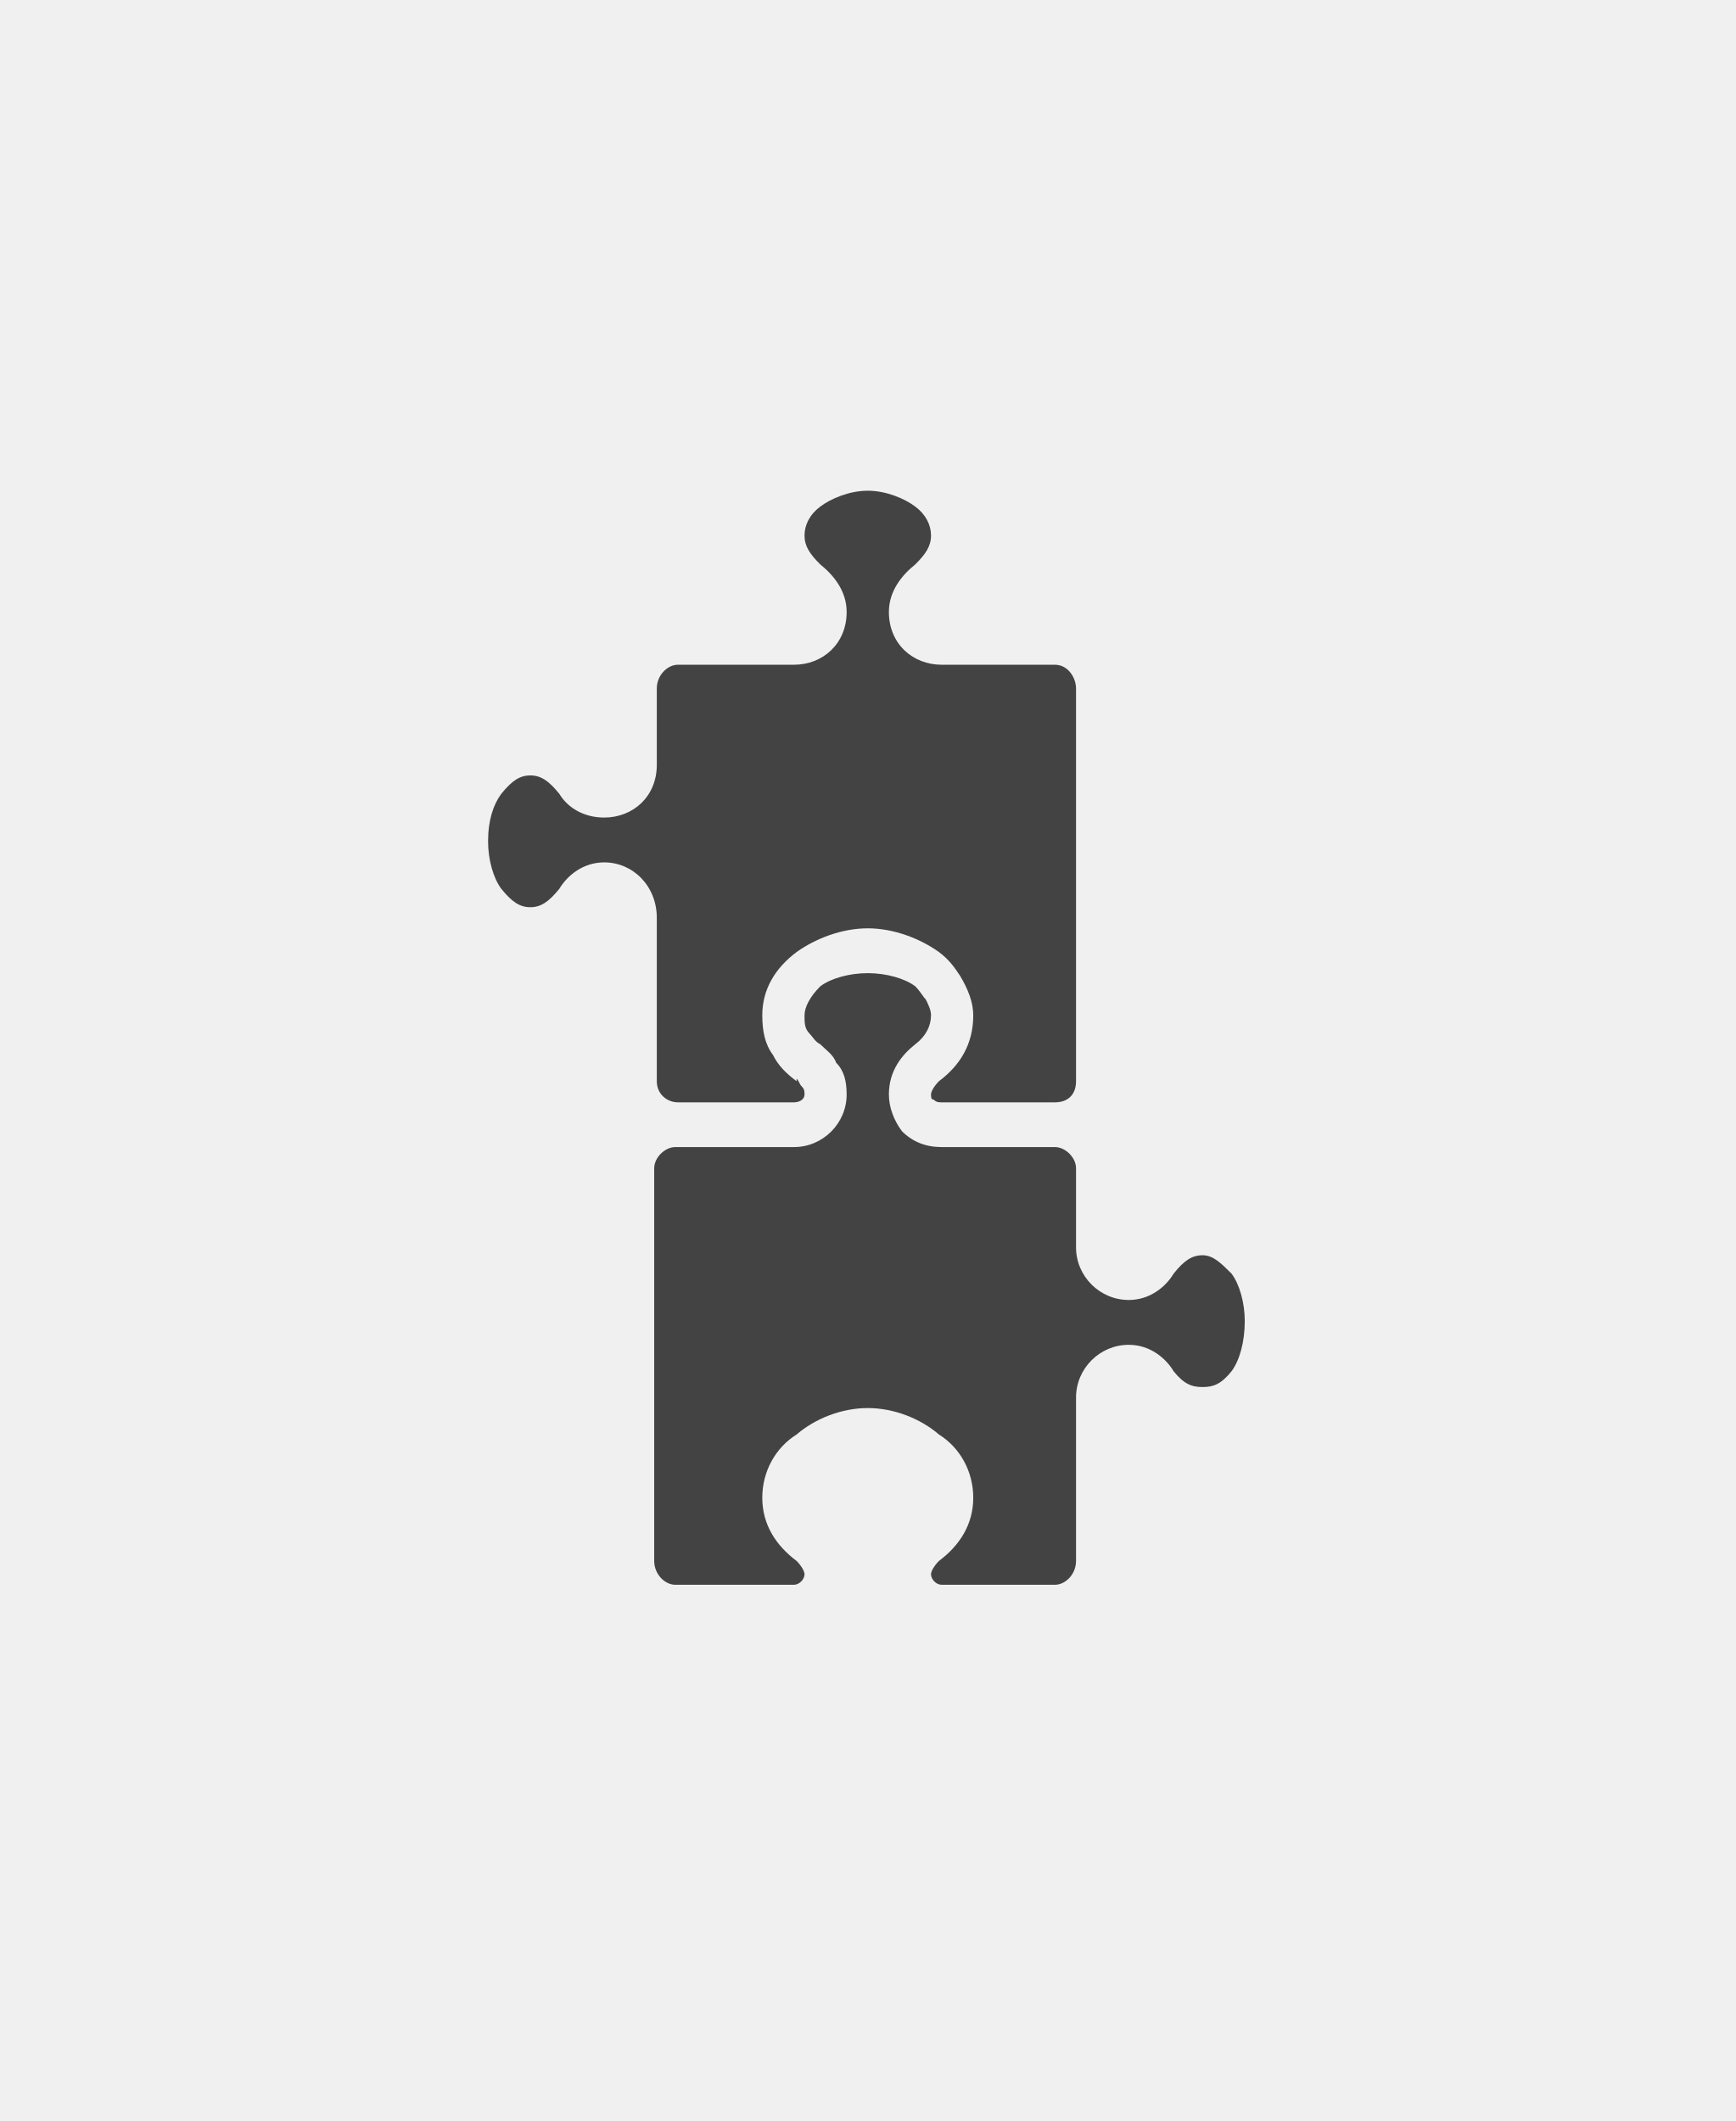
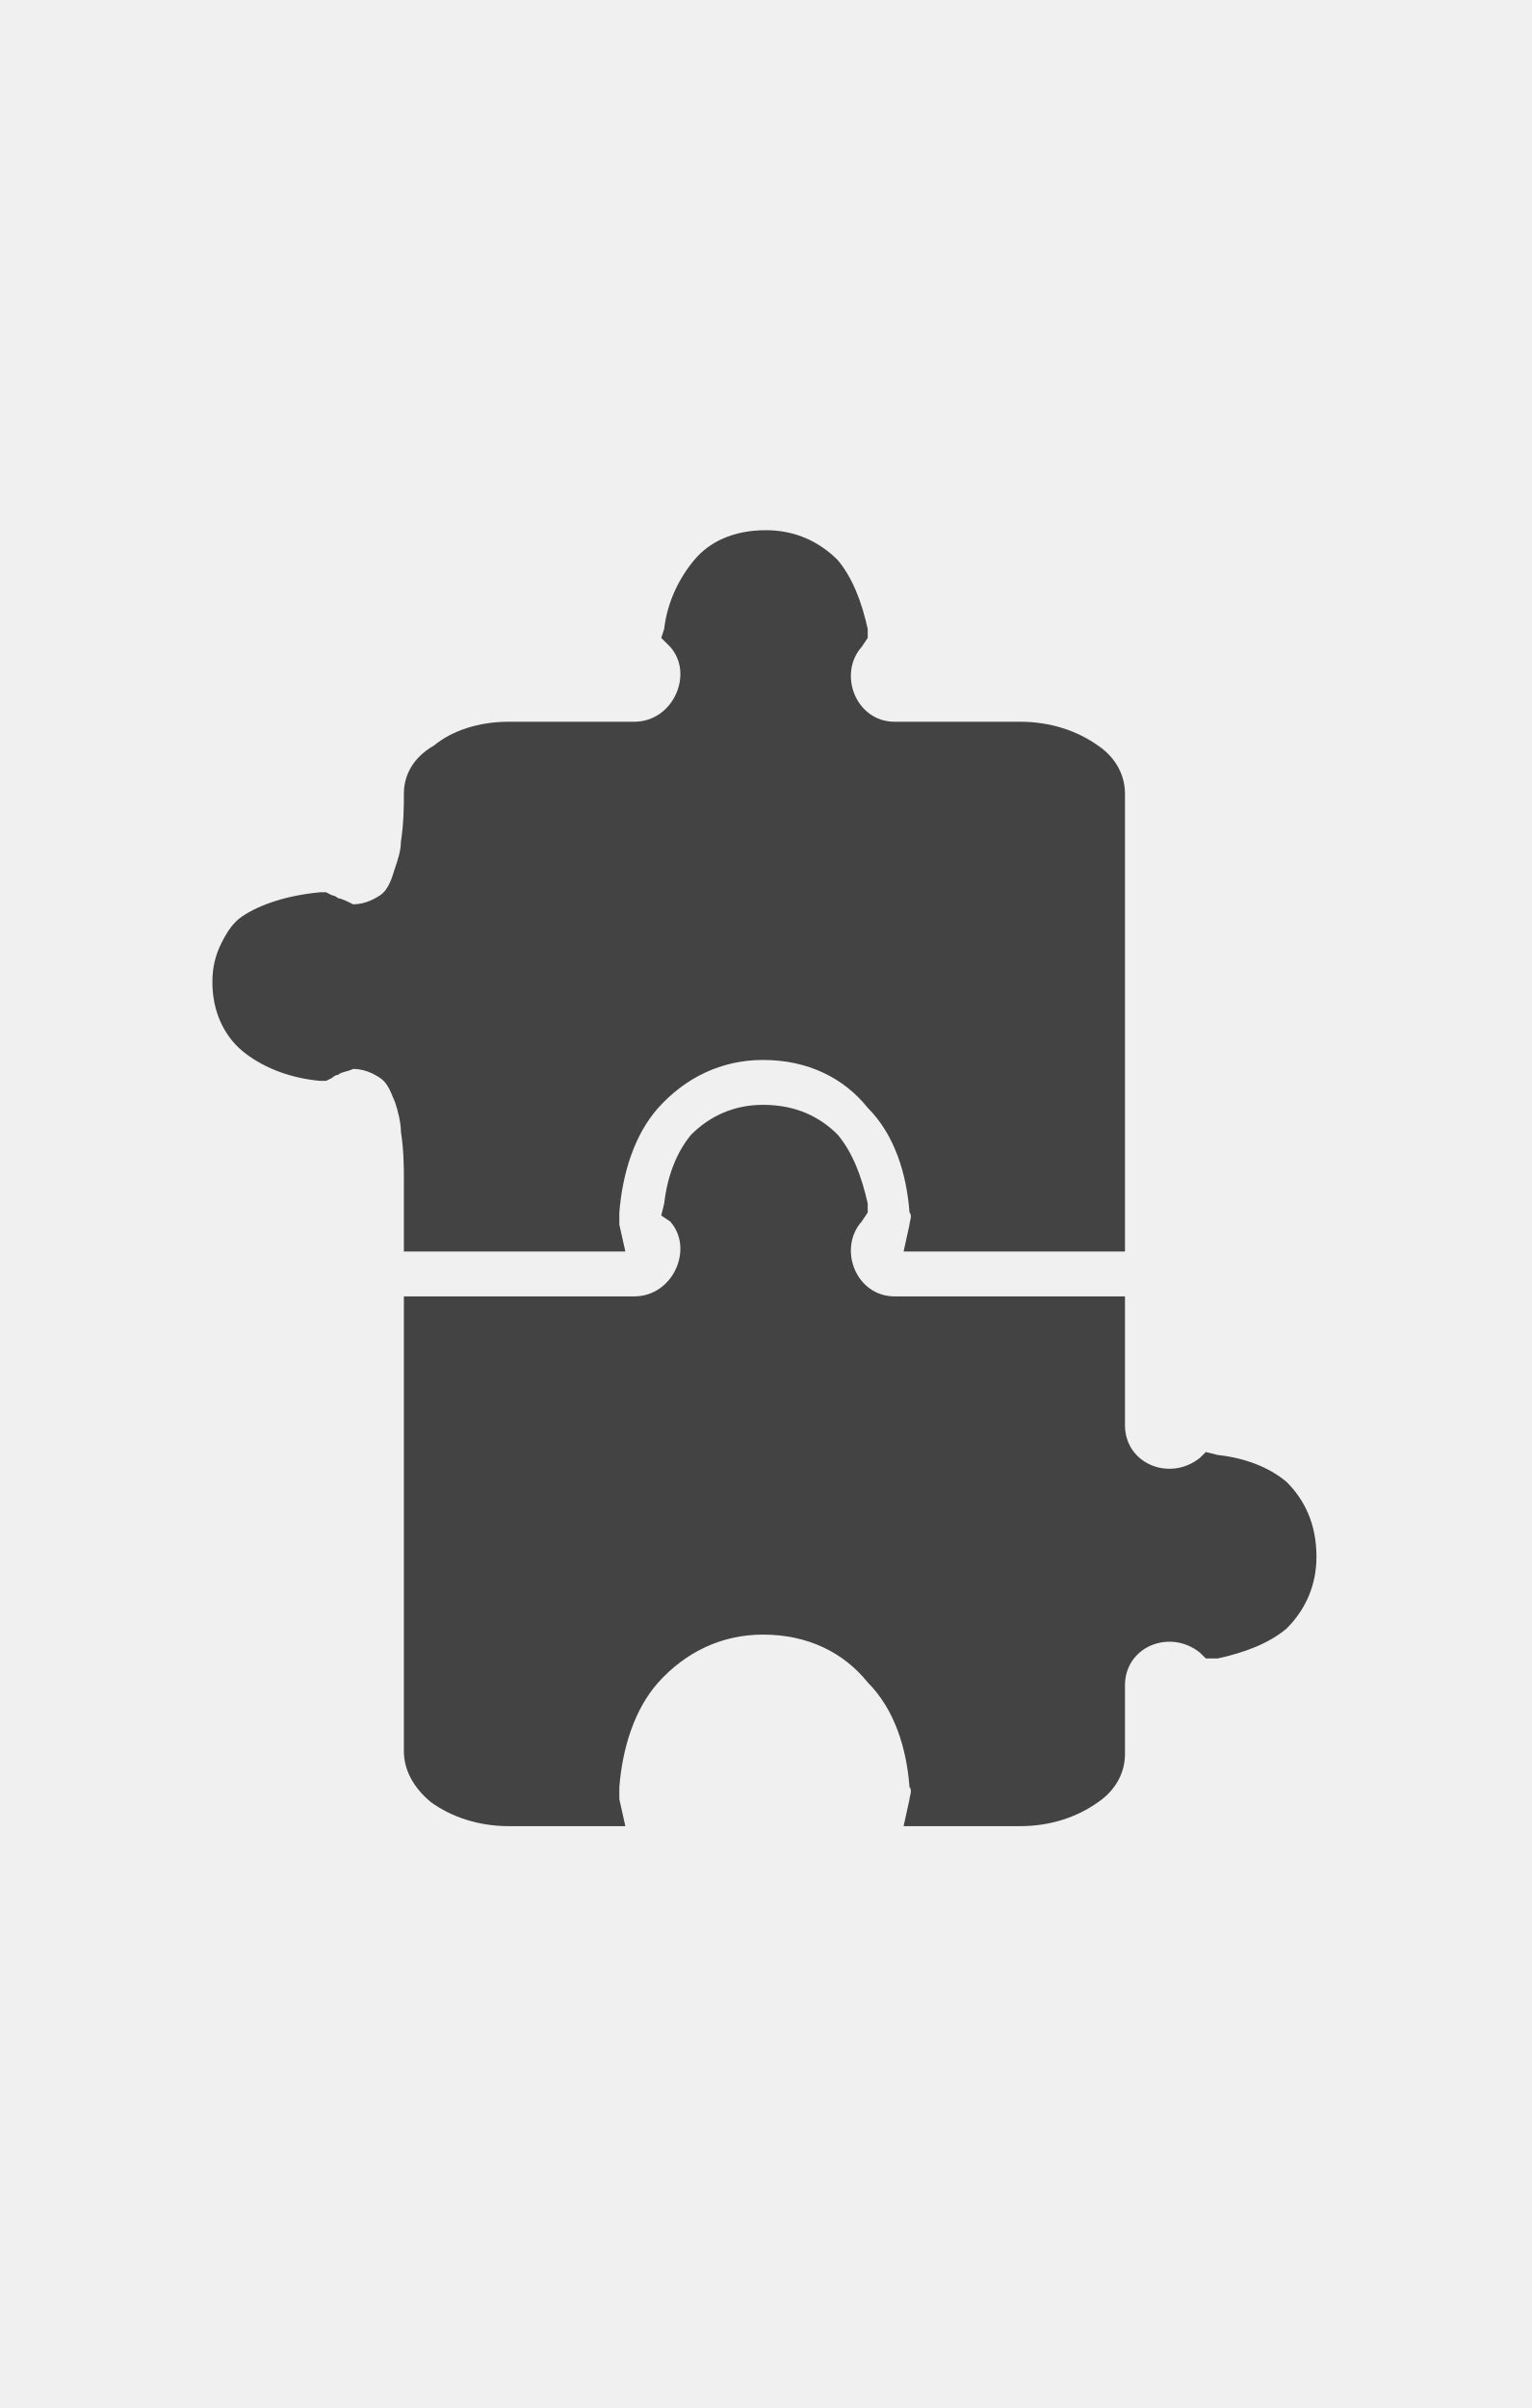
- <svg xmlns="http://www.w3.org/2000/svg" width="18" height="22" viewBox="0 0 18 22" fill="none">
-   <g id="label-paired / sm / puzzle-piece-two-sm / fill" clip-path="url(#clip0_3546_853)">
-     <path id="icon" d="M8.781 11.352C8.781 11.215 8.754 11.105 8.672 11.023C8.645 10.941 8.562 10.887 8.508 10.832C8.453 10.805 8.426 10.75 8.398 10.723C8.344 10.668 8.344 10.613 8.344 10.531C8.344 10.449 8.398 10.34 8.508 10.23C8.617 10.148 8.809 10.094 9 10.094C9.191 10.094 9.383 10.148 9.492 10.23C9.547 10.285 9.574 10.34 9.602 10.367C9.629 10.422 9.656 10.477 9.656 10.531C9.656 10.641 9.602 10.75 9.492 10.832C9.355 10.941 9.219 11.105 9.219 11.352C9.219 11.488 9.273 11.625 9.355 11.734C9.465 11.844 9.602 11.898 9.766 11.898H10.941C11.051 11.898 11.16 12.008 11.16 12.117V12.938C11.16 13.238 11.406 13.484 11.707 13.484C11.926 13.484 12.09 13.348 12.172 13.211C12.281 13.074 12.363 13.02 12.473 13.02C12.582 13.02 12.664 13.102 12.773 13.211C12.855 13.32 12.91 13.512 12.91 13.703C12.91 13.922 12.855 14.113 12.773 14.223C12.664 14.359 12.582 14.387 12.473 14.387C12.363 14.387 12.281 14.359 12.172 14.223C12.09 14.086 11.926 13.949 11.707 13.949C11.406 13.949 11.16 14.195 11.16 14.496V16.191C11.16 16.328 11.051 16.438 10.941 16.438H9.766C9.711 16.438 9.656 16.383 9.656 16.328C9.656 16.301 9.684 16.246 9.738 16.191C9.957 16.027 10.094 15.809 10.094 15.535C10.094 15.262 9.957 15.016 9.738 14.879C9.547 14.715 9.273 14.605 9 14.605C8.727 14.605 8.453 14.715 8.262 14.879C8.043 15.016 7.906 15.262 7.906 15.535C7.906 15.809 8.043 16.027 8.262 16.191C8.316 16.246 8.344 16.301 8.344 16.328C8.344 16.383 8.289 16.438 8.234 16.438H7.004C6.895 16.438 6.785 16.328 6.785 16.191V12.117C6.785 12.008 6.895 11.898 7.004 11.898H8.234C8.535 11.898 8.781 11.652 8.781 11.352ZM8.262 11.215C8.152 11.133 8.07 11.051 8.016 10.941C7.934 10.832 7.906 10.695 7.906 10.531C7.906 10.258 8.043 10.039 8.262 9.875C8.453 9.738 8.727 9.629 9 9.629C9.273 9.629 9.547 9.738 9.738 9.875C9.848 9.957 9.902 10.039 9.957 10.121C10.039 10.258 10.094 10.395 10.094 10.531C10.094 10.832 9.957 11.051 9.738 11.215C9.684 11.27 9.656 11.324 9.656 11.352C9.656 11.379 9.656 11.406 9.684 11.406C9.711 11.434 9.738 11.434 9.766 11.434H10.941C11.078 11.434 11.16 11.352 11.16 11.215V7.141C11.16 7.031 11.078 6.895 10.941 6.895H9.766C9.465 6.895 9.219 6.676 9.219 6.348C9.219 6.129 9.355 5.965 9.492 5.855C9.602 5.746 9.656 5.664 9.656 5.555C9.656 5.445 9.602 5.336 9.492 5.254C9.383 5.172 9.191 5.09 9 5.09C8.809 5.09 8.617 5.172 8.508 5.254C8.398 5.336 8.344 5.445 8.344 5.555C8.344 5.664 8.398 5.746 8.508 5.855C8.645 5.965 8.781 6.129 8.781 6.348C8.781 6.676 8.535 6.895 8.234 6.895H7.031C6.922 6.895 6.812 7.004 6.812 7.141V7.934C6.812 8.262 6.566 8.48 6.266 8.48C6.047 8.48 5.883 8.371 5.801 8.234C5.691 8.098 5.609 8.043 5.5 8.043C5.391 8.043 5.309 8.098 5.199 8.234C5.117 8.344 5.062 8.508 5.062 8.727C5.062 8.918 5.117 9.109 5.199 9.219C5.309 9.355 5.391 9.41 5.5 9.41C5.609 9.41 5.691 9.355 5.801 9.219C5.883 9.082 6.047 8.945 6.266 8.945C6.566 8.945 6.812 9.191 6.812 9.52V11.215C6.812 11.352 6.922 11.434 7.031 11.434H8.234C8.289 11.434 8.344 11.406 8.344 11.352C8.344 11.324 8.344 11.297 8.316 11.27C8.289 11.242 8.289 11.215 8.262 11.188V11.215Z" fill="black" fill-opacity="0.72" />
+ <svg xmlns="http://www.w3.org/2000/svg" width="14" height="22" viewBox="0 0 14 22" fill="none">
+   <g id="label-paired / sm / puzzle-piece-two-sm / fill" clip-path="url(#clip0_3909_644)">
+     <path id="icon" d="M7 4.844C7.273 4.844 7.492 4.953 7.656 5.117C7.793 5.281 7.875 5.5 7.93 5.746V5.828L7.875 5.91C7.656 6.156 7.82 6.594 8.176 6.594H9.324C9.598 6.594 9.844 6.676 10.035 6.812C10.199 6.922 10.281 7.086 10.281 7.25V11.434H8.258L8.312 11.188C8.312 11.16 8.34 11.105 8.312 11.078C8.285 10.723 8.176 10.367 7.93 10.121C7.711 9.848 7.383 9.684 6.973 9.684C6.59 9.684 6.262 9.848 6.016 10.121C5.797 10.367 5.688 10.723 5.66 11.078C5.66 11.105 5.66 11.16 5.66 11.188L5.715 11.434H3.691V10.75C3.691 10.695 3.691 10.504 3.664 10.34C3.664 10.258 3.637 10.148 3.609 10.066C3.582 10.012 3.555 9.902 3.473 9.848C3.391 9.793 3.309 9.766 3.227 9.766C3.172 9.793 3.117 9.793 3.09 9.82C3.062 9.82 3.035 9.848 3.035 9.848L2.98 9.875H2.926C2.625 9.848 2.379 9.738 2.215 9.602C2.051 9.465 1.941 9.246 1.941 8.973C1.941 8.836 1.969 8.727 2.023 8.617C2.078 8.508 2.133 8.426 2.215 8.371C2.379 8.262 2.625 8.18 2.926 8.152H2.98L3.035 8.18C3.035 8.18 3.062 8.18 3.09 8.207C3.117 8.207 3.172 8.234 3.227 8.262C3.309 8.262 3.391 8.234 3.473 8.18C3.555 8.125 3.582 8.016 3.609 7.934C3.637 7.852 3.664 7.77 3.664 7.688C3.691 7.523 3.691 7.332 3.691 7.277V7.25C3.691 7.086 3.773 6.922 3.965 6.812C4.129 6.676 4.375 6.594 4.648 6.594H5.797C6.152 6.594 6.344 6.156 6.125 5.91L6.043 5.828L6.07 5.746C6.098 5.5 6.207 5.281 6.344 5.117C6.48 4.953 6.699 4.844 7 4.844ZM6.973 10.094C7.273 10.094 7.492 10.203 7.656 10.367C7.793 10.531 7.875 10.75 7.93 10.996V11.078L7.875 11.16C7.656 11.406 7.82 11.844 8.176 11.844H10.281V12.062C10.281 12.117 10.281 12.227 10.281 12.418V13.02C10.281 13.375 10.691 13.539 10.965 13.32L11.02 13.266L11.129 13.293C11.375 13.32 11.594 13.402 11.758 13.539C11.922 13.703 12.031 13.922 12.031 14.223C12.031 14.496 11.922 14.715 11.758 14.879C11.594 15.016 11.375 15.098 11.129 15.152H11.02L10.965 15.098C10.691 14.879 10.281 15.043 10.281 15.398V16.027C10.281 16.191 10.199 16.355 10.035 16.465C9.844 16.602 9.598 16.684 9.324 16.684H8.258L8.312 16.438C8.312 16.41 8.34 16.355 8.312 16.328C8.285 15.973 8.176 15.617 7.93 15.371C7.711 15.098 7.383 14.934 6.973 14.934C6.59 14.934 6.262 15.098 6.016 15.371C5.797 15.617 5.688 15.973 5.66 16.328C5.66 16.355 5.66 16.41 5.66 16.438L5.715 16.684H4.648C4.375 16.684 4.129 16.602 3.938 16.465C3.773 16.328 3.691 16.164 3.691 16V12.5C3.691 12.309 3.691 12.199 3.691 12.09V11.844H5.797C6.152 11.844 6.344 11.406 6.125 11.16L6.043 11.105L6.07 10.996C6.098 10.75 6.18 10.531 6.316 10.367C6.48 10.203 6.699 10.094 6.973 10.094Z" fill="black" fill-opacity="0.72" />
  </g>
  <defs>
-     <clipPath id="clip0_3546_853">
-       <rect width="18" height="22" fill="white" />
+     <clipPath id="clip0_3909_644">
+       <rect width="14" height="22" fill="white" />
    </clipPath>
  </defs>
</svg>
